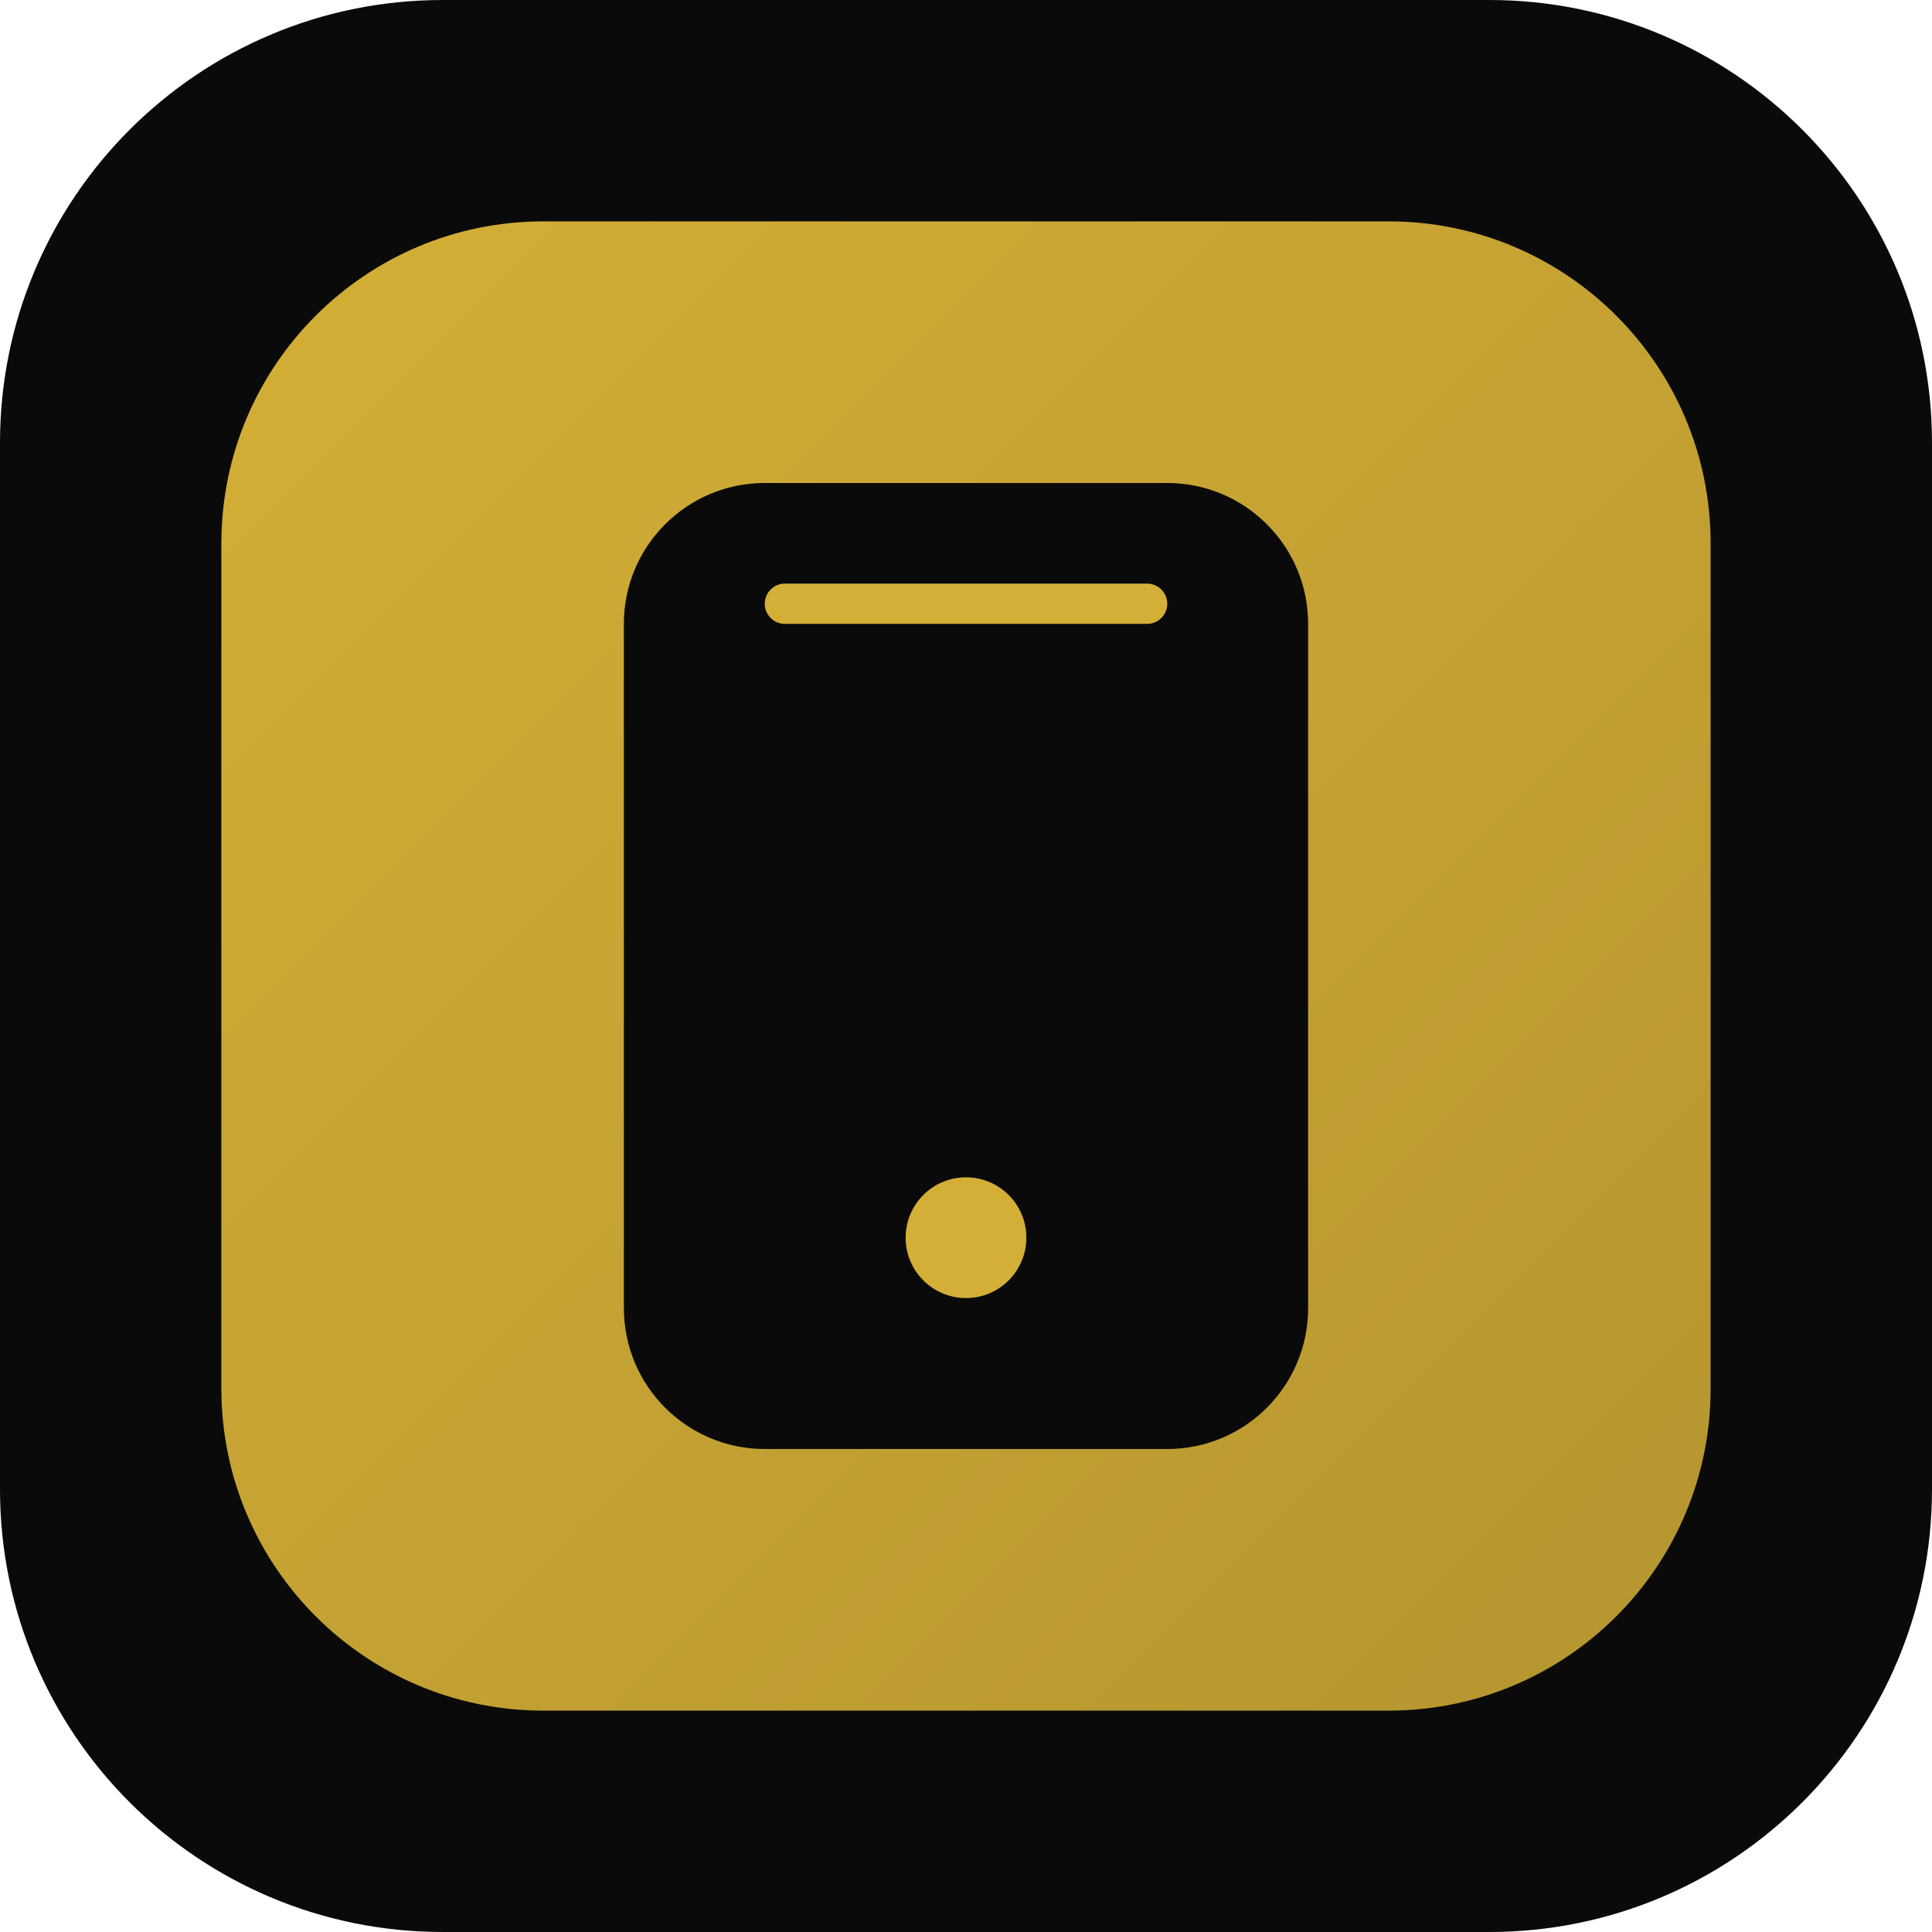
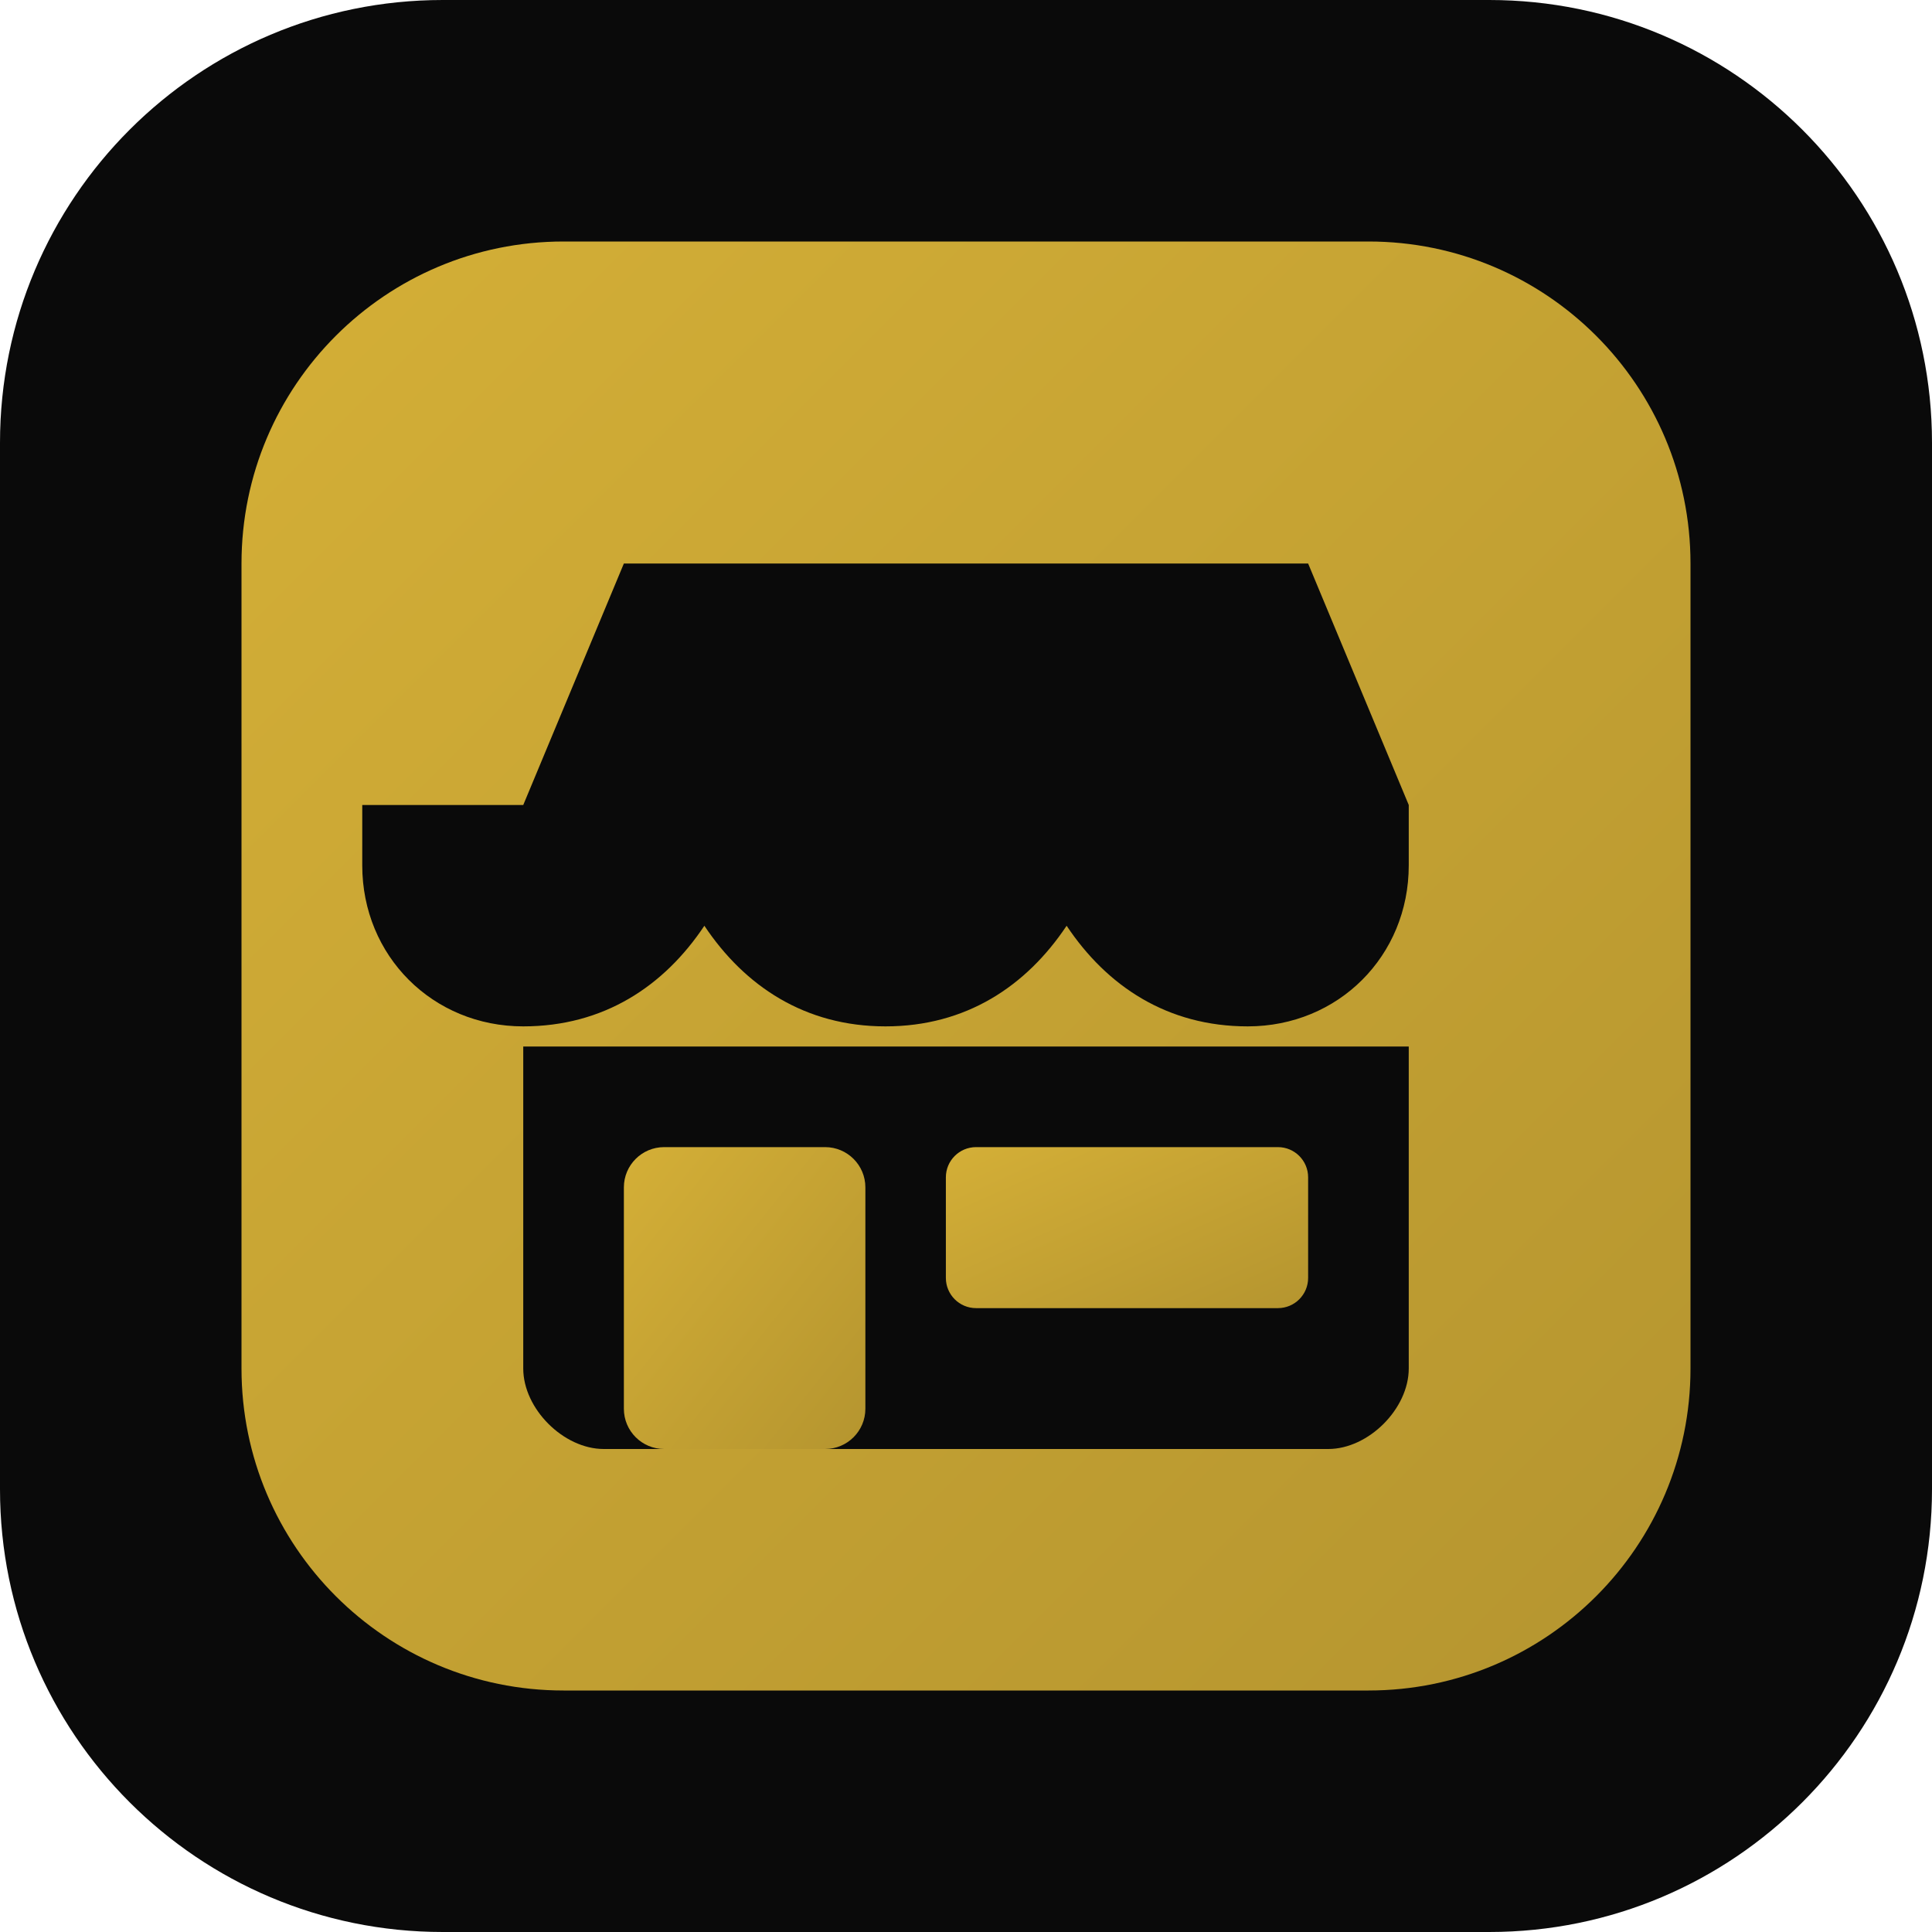
<svg xmlns="http://www.w3.org/2000/svg" viewBox="0 0 192 192" role="img" aria-label="CellControl">
  <defs>
-     <linearGradient id="bg" x1="0" y1="0" x2="1" y2="1">
+     <linearGradient id="login-gold" x1="0" y1="0" x2="1" y2="1">
      <stop offset="0%" stop-color="#D4AF37" />
      <stop offset="100%" stop-color="#B5952F" />
    </linearGradient>
  </defs>
  <rect width="192" height="192" rx="44" fill="#0A0A0A" />
-   <rect x="22" y="22" width="148" height="148" rx="32" fill="url(#bg)" />
-   <rect x="62" y="48" width="68" height="96" rx="14" fill="#0A0A0A" />
-   <circle cx="96" cy="123" r="6" fill="#D4AF37" />
-   <rect x="76" y="58" width="40" height="4" rx="2" fill="#D4AF37" />
+   <rect x="24" y="24" width="144" height="144" rx="32" fill="url(#login-gold)" />
+   <path d="M52 80L62 56H130L140 80V86C140 95 133 102 124 102C116 102 110 98 106 92C102 98 96 102 88 102C80 102 74 98 70 92C66 98 60 102 52 102C43 102 36 95 36 86V80H52Z" fill="#0A0A0A" />
+   <path d="M52 104H140V136C140 140 136 144 132 144H60C56 144 52 140 52 136V104Z" fill="#0A0A0A" />
+   <rect x="62" y="114" width="24" height="30" rx="4" fill="url(#login-gold)" />
+   <rect x="94" y="114" width="36" height="16" rx="3" fill="url(#login-gold)" />
</svg>
